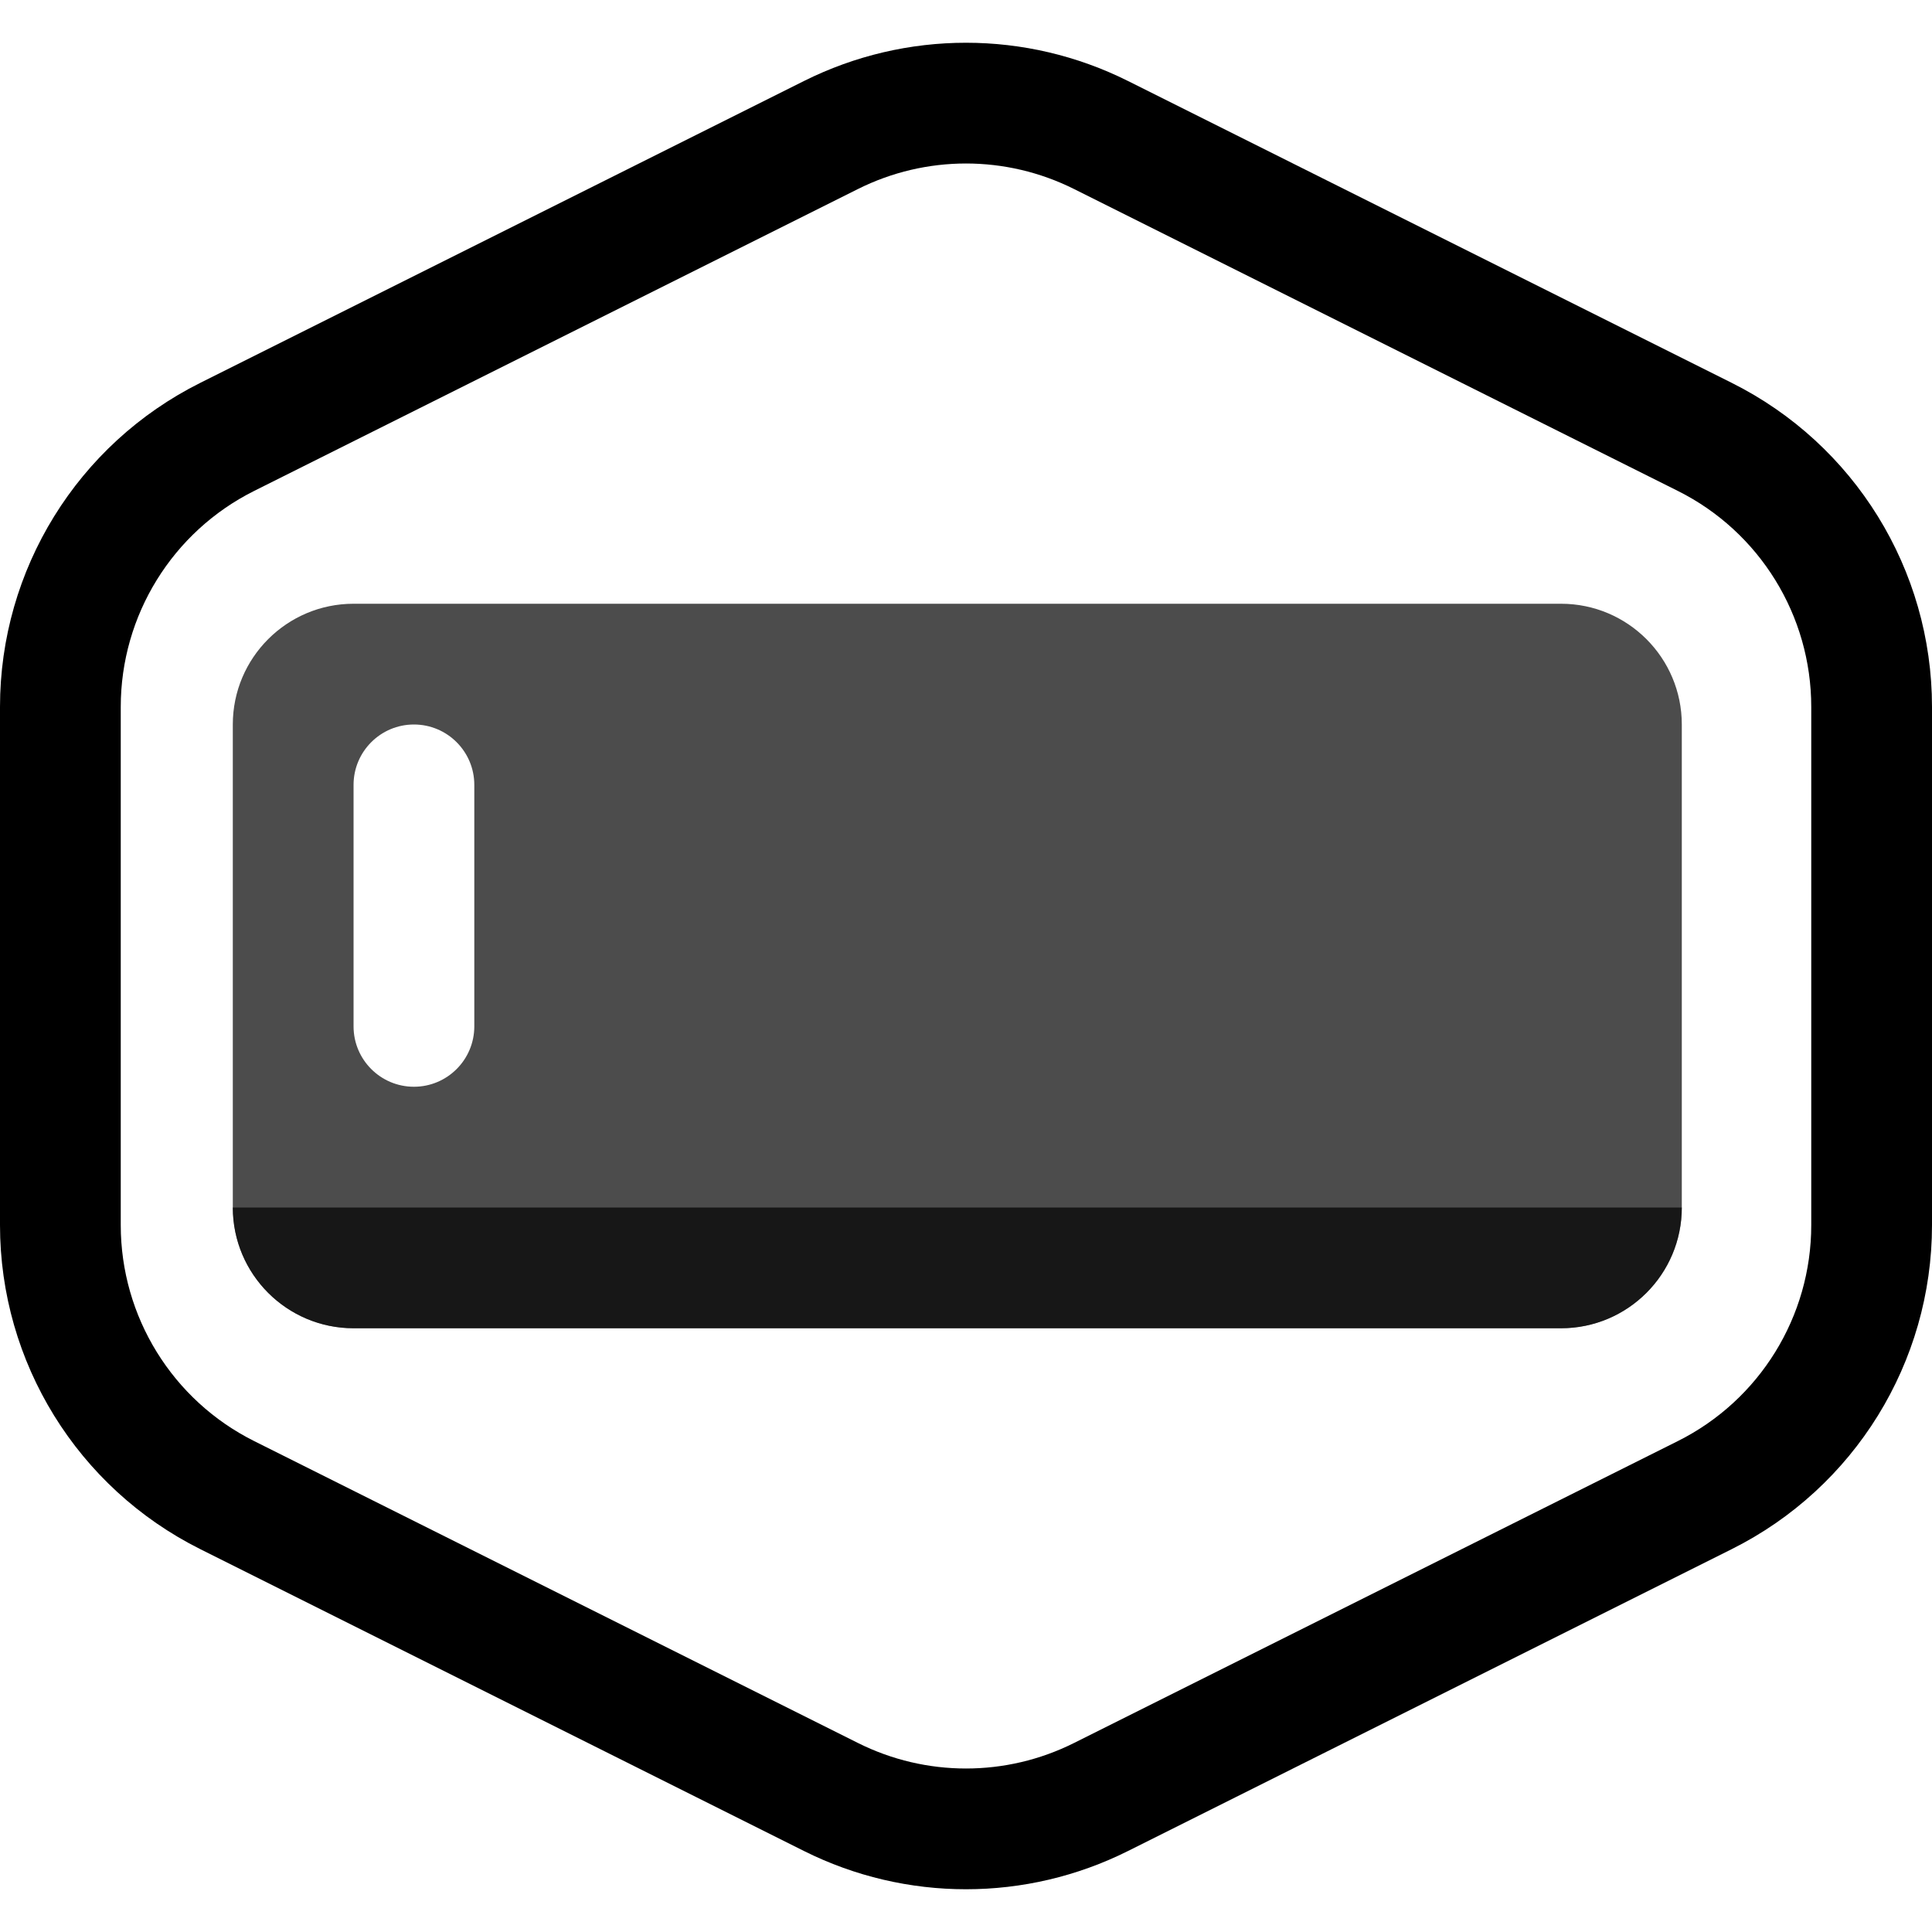
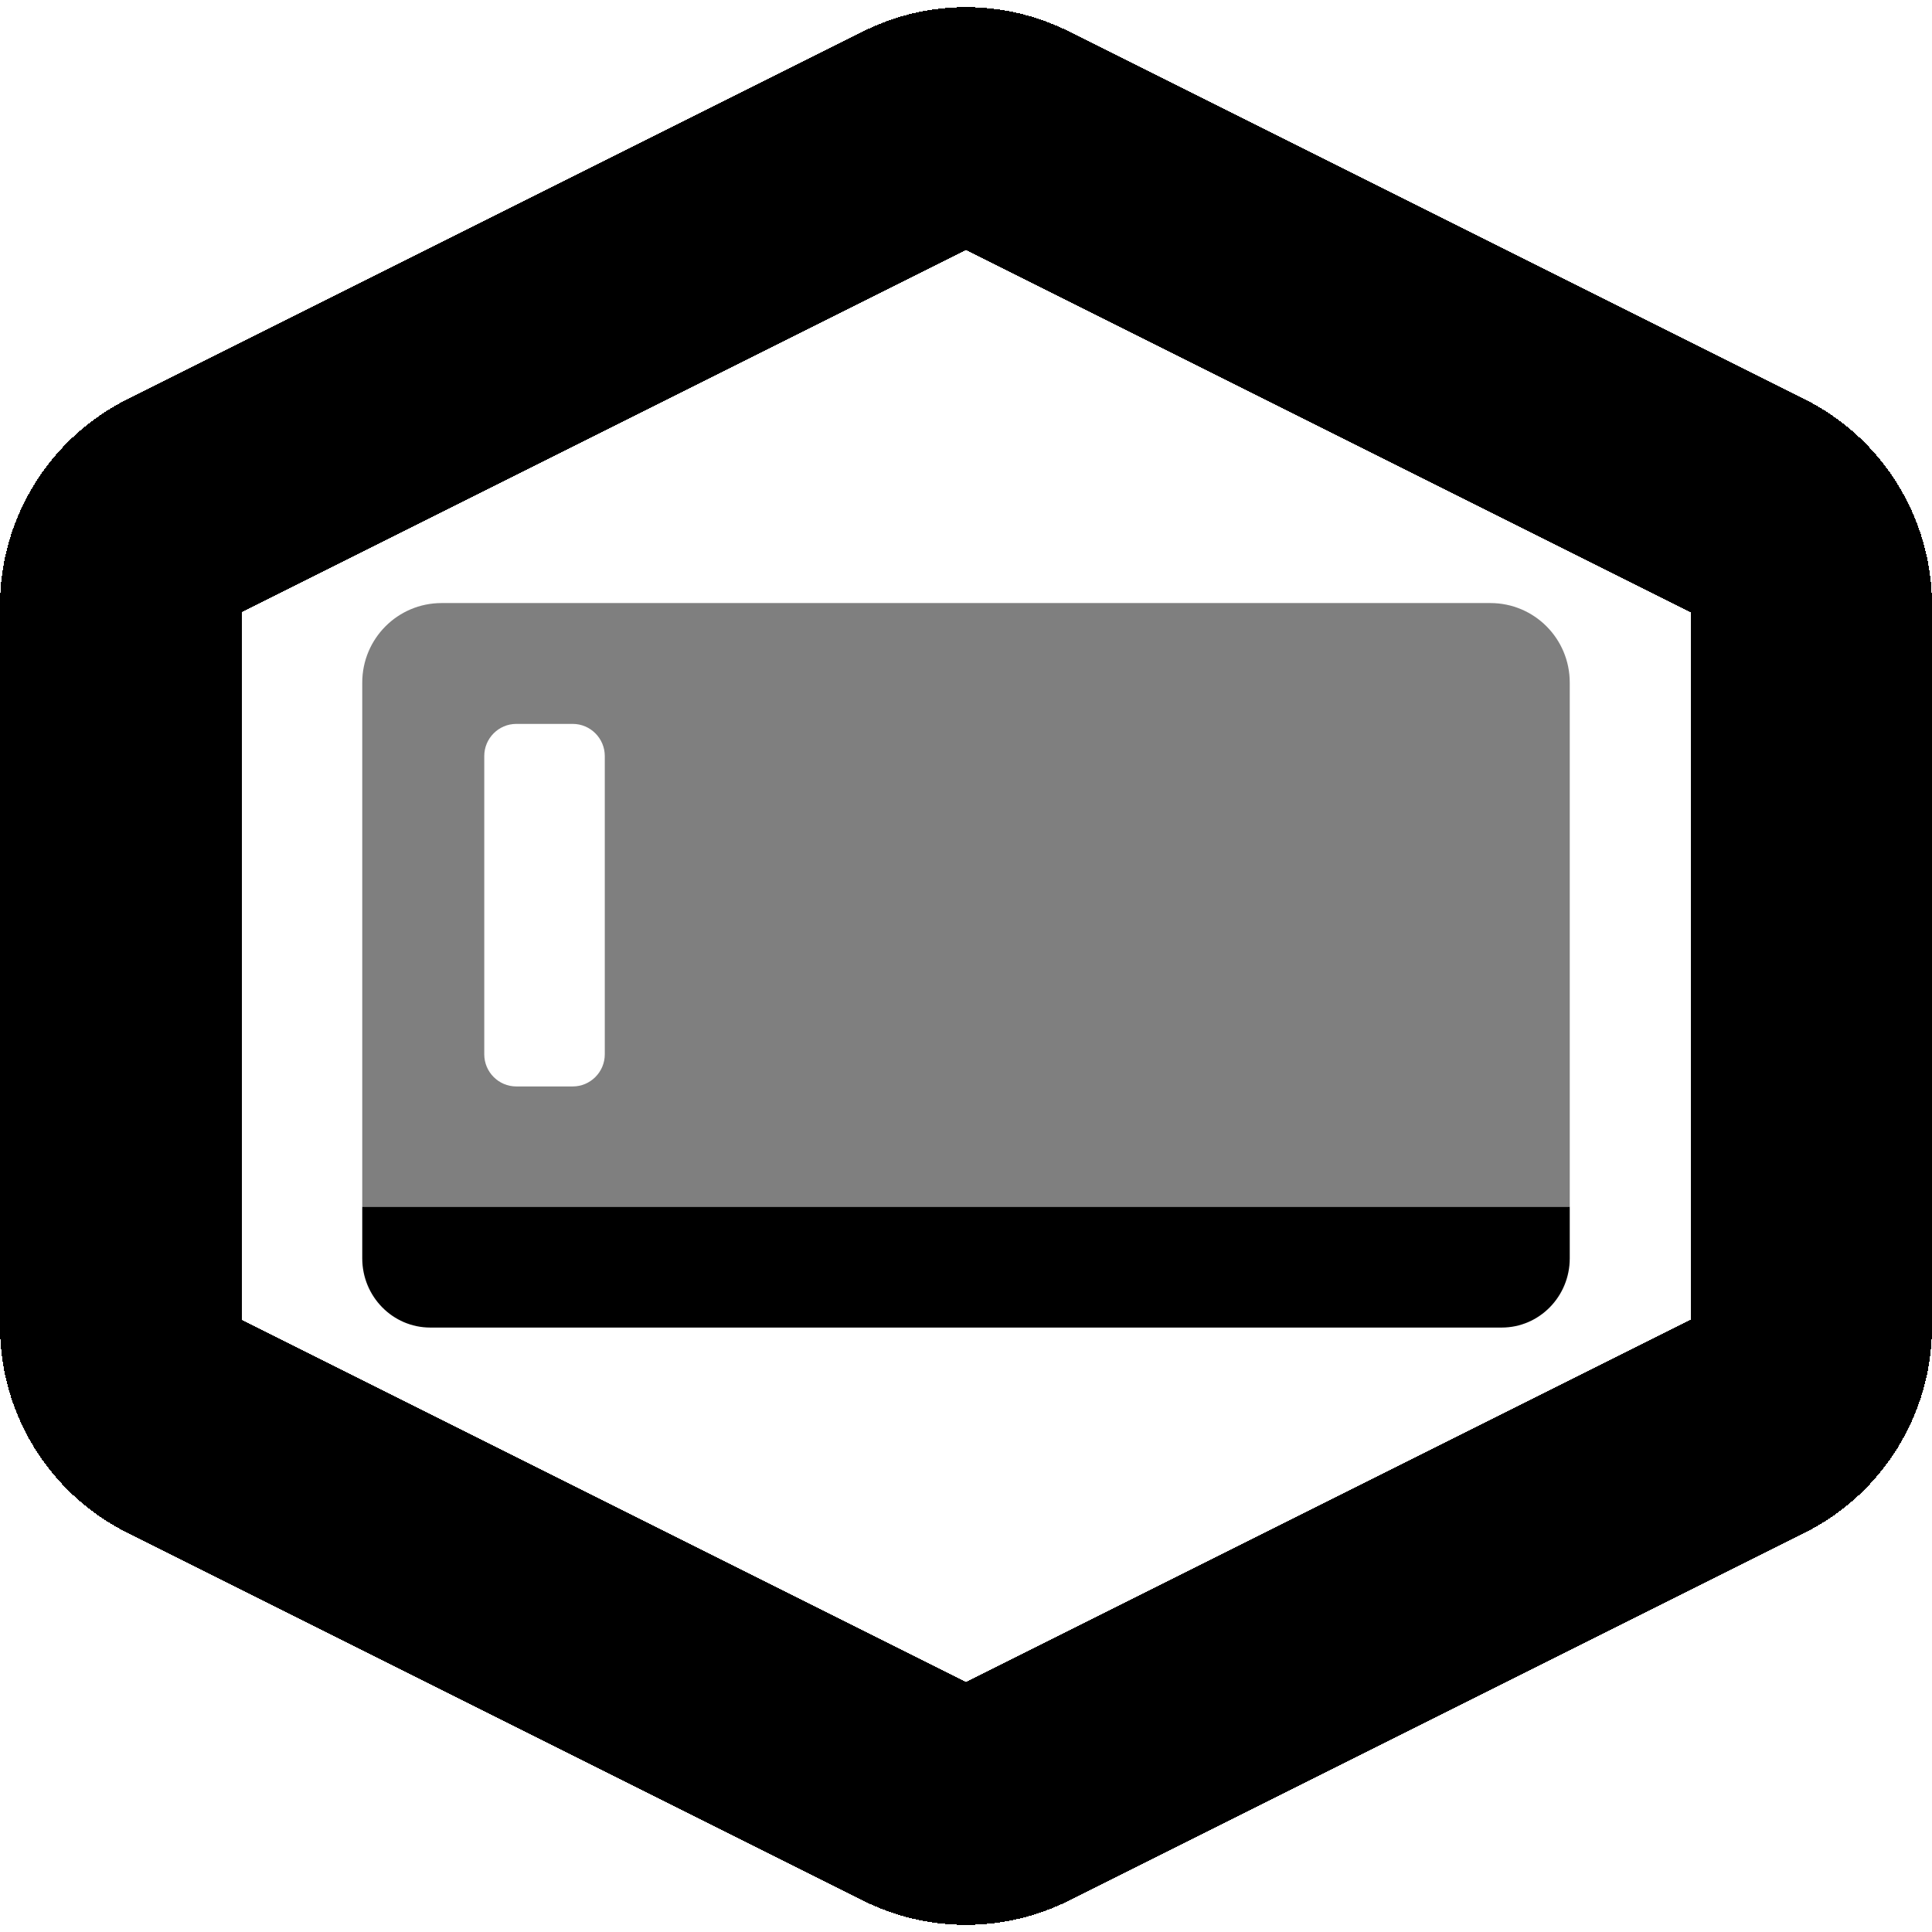
- <svg xmlns="http://www.w3.org/2000/svg" width="16" height="16" fill="none" version="1.1" viewBox="0 0 16 16">
-   <path d="m6.882 1.118c0.704-0.352 1.532-0.352 2.236 0l5 2.5c0.847 0.423 1.382 1.289 1.382 2.236v4.292c0 0.947-0.535 1.813-1.382 2.236l-5 2.5c-0.704 0.352-1.532 0.352-2.236 0l-5-2.5c-0.847-0.423-1.382-1.289-1.382-2.236v-4.292c0-0.947 0.535-1.813 1.382-2.236l5-2.5z" stroke="#000" />
-   <path d="m1.928 10h12c0 0.552-0.448 1-1 1h-10c-0.552 0-1-0.448-1-1z" fill="#000" fill-opacity=".7" />
-   <path d="m2.928 5c-0.552 0-1 0.448-1 1v4c0 0.552 0.448 1 1 1h10c0.552 0 1-0.448 1-1v-4c0-0.552-0.448-1-1-1zm0.5 1c-0.276 0-0.5 0.224-0.5 0.5v2c0 0.276 0.224 0.5 0.5 0.5 0.276 0 0.5-0.224 0.5-0.5v-2c0-0.276-0.224-0.5-0.5-0.5z" clip-rule="evenodd" fill="#000" fill-opacity=".7" fill-rule="evenodd" />
+ <svg xmlns="http://www.w3.org/2000/svg" width="16" height="16" viewBox="0 0 16 16" fill="none" version="1.1" id="svg188">
+   <defs id="defs192" />
+   <g id="g69794" transform="matrix(0.04705882,0,0,0.04705882,-18.42057,-1.143513)" style="stroke-width:11.444">
+     <g id="g5225" transform="translate(0,-0.1217843)">
+       <path id="path730" style="opacity:0.5;fill:#000000;stroke-width:11.444" d="m 469.148,130.55 c -7.717,0 -13.961,6.26 -13.961,13.998 v 92.252 h 212.5 v -92.252 c 0,-7.738 -6.243,-13.998 -13.961,-13.998 z m 13.145,21.267 h 9.942 c 3.101,0 5.634,2.54 5.634,5.649 v 52.502 c 0,3.109 -2.533,5.649 -5.634,5.649 h -9.942 c -3.101,0 -5.634,-2.54 -5.634,-5.649 v -52.502 c -1e-5,-3.109 2.532,-5.649 5.634,-5.649 z" />
+       <path d="m 455.187,236.8 h 212.5 v 9.065 c 0,6.73 -5.362,12.185 -11.976,12.185 H 467.163 c -6.614,0 -11.976,-5.455 -11.976,-12.185 z" fill="#472ea8" id="path728" style="fill:#000000;stroke-width:11.444" />
+       <path style="color:#000000;fill:#000000;stroke-linecap:square;stroke-linejoin:round;-inkscape-stroke:none;shape-rendering:crispEdges" d="m 561.438,25.678 c -6.219,0 -12.428,1.437 -18.107,4.275 a 21.252,21.252 0 0 0 -0.002,0.002 L 413.826,94.697 a 21.252,21.252 0 0 0 -0.002,0 C 400.121,101.549 391.438,115.586 391.438,130.916 v 126.979 c 0,15.33 8.627,29.376 22.387,36.256 a 21.252,21.252 0 0 0 0.002,0 l 129.502,64.742 a 21.252,21.252 0 0 0 0.002,0.002 c 11.395,5.695 24.82,5.695 36.215,0 a 21.252,21.252 0 0 0 0.002,-0.002 l 129.502,-64.742 a 21.252,21.252 0 0 0 0.002,-0.002 c 13.758,-6.88 22.387,-20.923 22.387,-36.254 V 130.916 c 0,-15.33 -8.685,-29.367 -22.387,-36.219 a 21.252,21.252 0 0 0 -0.002,0 L 579.547,29.955 a 21.252,21.252 0 0 0 -0.002,-0.002 c -5.679,-2.839 -11.888,-4.275 -18.107,-4.275 z m 0,42.738 127.5,63.742 v 124.531 l -127.5,63.742 -127.5,-63.742 V 132.158 Z" id="path5436" />
+     </g>
+   </g>
</svg>
